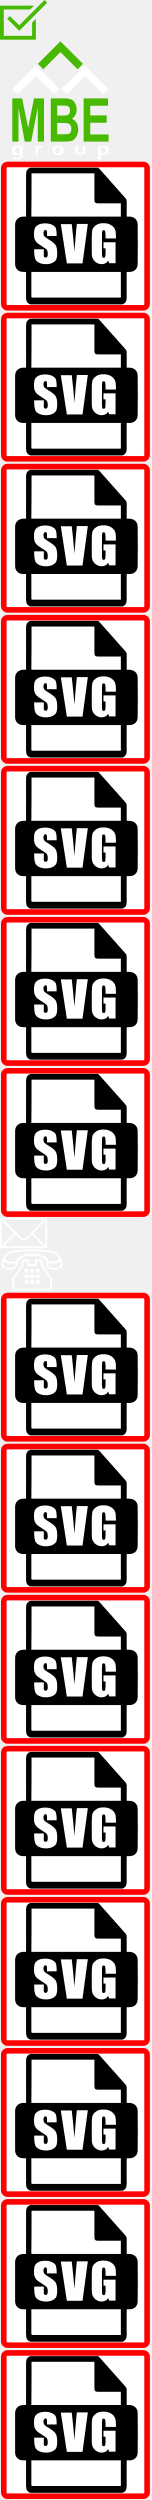
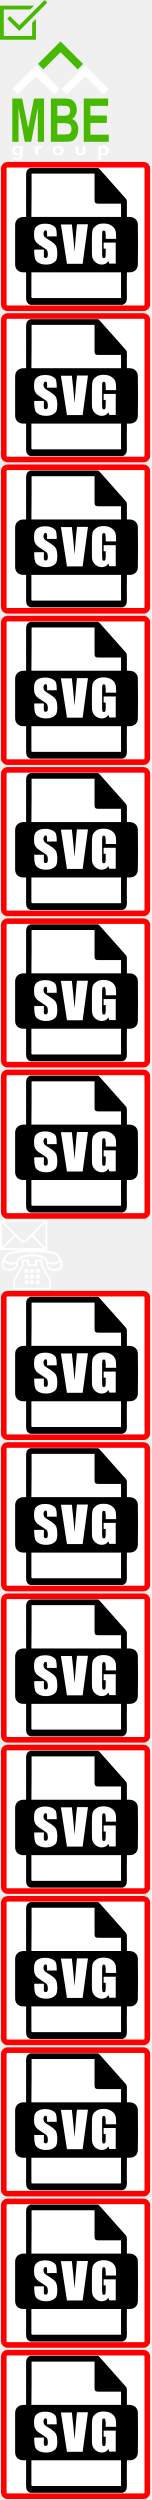
- <svg xmlns="http://www.w3.org/2000/svg" width="80" height="1324" viewBox="0 0 80 1324">
+ <svg xmlns="http://www.w3.org/2000/svg" width="80" height="1322" viewBox="0 0 80 1322">
  <svg id="checkbox" viewBox="-1 -15 25 21" width="25" height="21">
    <style>.ast0{fill:#47b900}</style>
    <path class="ast0" d="M18 6H-1v-18h18l-2 2H1V4h15v-7l2-2z" />
    <path class="ast0" d="M9.2 1.3L2.8-5.1l1.4-1.4 5 4.9L22.6-15l1.4 1.4z" />
  </svg>
  <svg id="logo" viewBox="0 0 64 64" width="64" height="64" y="21">
    <style>.bst0{fill:#47b900}.bst1{fill:#fff}</style>
    <path class="bst0" d="M6.5 54V31.1h5.2l3.2 15.6L18 31.1h5.3V54H20V36l-3.5 18h-3.4L9.8 36v18H6.5zM26.8 31.1h7c1.9 0 3.2.2 4 .6s1.4 1 2 2c.5.9.8 2 .8 3.2 0 1.1-.2 2.1-.7 3-.5.9-1 1.5-1.8 2 1 .4 1.8 1.1 2.4 2 .6 1 .9 2.1.9 3.5 0 1.7-.4 3.1-1.1 4.2-.7 1.1-1.6 1.9-2.6 2.1-.7.2-2.3.3-4.9.3h-5.9V31.1zm3.5 3.8v5.3h2.3c1.4 0 2.2 0 2.6-.1.6-.1 1.1-.4 1.4-.8.3-.4.5-1 .5-1.8 0-.7-.1-1.2-.4-1.6-.3-.4-.6-.7-1-.8-.4-.1-1.5-.2-3.4-.2h-2zm0 9.1v6.1h3.3c1.4 0 2.3-.1 2.8-.2.4-.2.7-.5 1-.9.3-.5.4-1.1.4-1.8s-.1-1.4-.4-1.8c-.3-.5-.7-.8-1.2-1-.5-.2-1.5-.3-3-.3h-2.9zM44.3 54V31.1h12.9V35h-9.4v5.1h8.7V44h-8.7v6.2h9.7V54H44.3z" />
    <g>
      <path class="bst1" d="M28.6 28.9L19 19.3l-9.6 9.6-2.8-2.8L19 13.7l12.4 12.4z" />
      <path class="bst0" d="M41.1 15.7L32 6.6l-9.1 9.1-2.8-2.9L32 .9l11.9 11.9z" />
      <path class="bst1" d="M54.6 28.9L45 19.3l-9.6 9.6-2.8-2.8L45 13.7l12.4 12.4z" />
    </g>
    <g>
      <path class="bst1" d="M10.6 61.1v-.2-.2c-.1.1-.2.1-.3.2-.1.1-.2.1-.4.2-.1 0-.3.1-.5.1h-.5c-.3 0-.6 0-.9-.1-.3-.1-.6-.2-.8-.4-.2-.2-.4-.4-.6-.7-.1-.3-.2-.7-.2-1.1s.1-.8.2-1.1c.2-.5.4-.8.6-1s.5-.4.8-.5c.3-.1.6-.2 1-.2s.7.1 1 .2c.3.1.5.3.7.5l.1-.5H12v4.8c0 .3 0 .5-.1.7-.1.2-.1.4-.2.5-.1.2-.3.3-.5.5-.2.1-.4.2-.7.3-.3.1-.5.2-.8.2-.3 0-.6.1-1 .1H7.6c-.2 0-.3 0-.4-.1-.1 0-.3-.1-.3-.1v-.9c.3.1.5.1.8.2.3 0 .6.1.9.1.6 0 1.1-.1 1.5-.3.4-.2.5-.5.5-.9v-.3zm-1.3-.9h.4c.1 0 .2-.1.4-.1s.2-.1.3-.2.2-.1.2-.2v-2.1c-.2-.1-.3-.3-.6-.4-.2-.1-.5-.1-.7-.2H9c-.1 0-.2 0-.3.1-.1 0-.2.1-.3.2-.1.1-.2.2-.2.3s-.2.3-.2.5-.1.4-.1.6c0 .2 0 .5.1.6.1.2.1.3.3.5.1.1.3.2.4.3.2.1.4.1.6.1zM22.2 57.2h-.1c-.4 0-.8.1-1.2.2-.3.1-.6.3-.8.5V61h-1.4v-4.7h1.2l.1.7c.2-.2.4-.4.7-.6.3-.1.7-.2 1.1-.2h.4v1zM33.7 58.6c0 .4-.1.7-.2 1-.1.3-.3.6-.6.8s-.6.4-.9.5c-.4.1-.8.2-1.2.2-.5 0-.9-.1-1.2-.2-.4-.1-.7-.3-.9-.5-.3-.2-.4-.5-.6-.8-.1-.3-.2-.6-.2-1s.1-.7.2-1 .3-.6.6-.8c.3-.2.6-.4.9-.5.4-.1.8-.2 1.2-.2.5 0 .9.1 1.2.2.4.1.7.3.9.5s.4.5.6.8c.2.3.2.7.2 1zm-1.5 0c0-.3 0-.5-.1-.7-.1-.2-.2-.4-.3-.5-.1-.1-.3-.2-.5-.3s-.4-.1-.6-.1c-.2 0-.4 0-.6.1s-.3.2-.5.3-.2.3-.3.5c-.1.2-.1.4-.1.7s0 .5.1.7c.1.2.2.4.3.5.1.1.3.2.5.3.2.1.4.1.6.1s.4 0 .6-.1c.2-.1.3-.2.5-.3.1-.1.2-.3.3-.5.1-.2.1-.4.1-.7zM42.7 61.1c-.6 0-1.1-.1-1.5-.2-.4-.2-.7-.4-.9-.7-.1-.1-.2-.3-.2-.5-.1-.2-.1-.4-.1-.6v-2.9h1.4V59.4c0 .1.1.2.1.3.1.1.2.3.4.3.2.1.4.1.6.1.3 0 .5 0 .7-.1.2-.1.3-.2.4-.4.1-.2.1-.4.1-.6v-2.8h1.4v2.9c0 .4-.1.7-.2 1-.1.1-.2.3-.4.4-.1.1-.3.2-.5.3-.2.1-.4.2-.7.2 0 .1-.3.1-.6.1zM54.9 61.1c-.3 0-.6 0-.9-.1-.3-.1-.5-.2-.6-.3v2.7H52v-7h1.3l.1.5c.2-.2.4-.3.7-.5.3-.1.6-.2 1-.2.3 0 .6 0 .9.1.3.1.6.2.8.4s.4.4.6.8.2.7.2 1.1c0 .4-.1.8-.2 1.1-.2.3-.4.6-.6.8-.3.2-.5.4-.8.5s-.8.1-1.1.1zm-.2-4c-.3 0-.5.1-.7.1-.2.1-.4.2-.6.4v2.1l.2.2c.1.1.2.1.3.2.1 0 .2.1.3.1h.4c.2 0 .4 0 .6-.1.2-.1.3-.2.4-.3.1-.1.2-.3.3-.5.1-.2.1-.4.1-.6 0-.3 0-.5-.1-.7s-.2-.4-.3-.5c-.1-.1-.3-.2-.4-.3-.1-.1-.3-.1-.5-.1z" />
    </g>
  </svg>
  <svg id="social__add" viewBox="0 0 80 80" width="80" height="80" y="85">
    <style>.cst0{fill:#fff;stroke:red;stroke-width:2.961;stroke-miterlimit:10}</style>
    <path class="cst0" d="M76 78H3.9c-1 0-1.9-.9-1.9-1.9V4c0-1 .9-1.9 1.9-1.9H76c1 0 1.9.9 1.9 1.9v72.1c0 1-.9 1.9-1.9 1.9z" />
    <path d="M72.9 33.9c0-2.5-1.8-4.1-4.3-4.2h-1.5v-.8-7.2c0-.7-.2-1.3-.7-1.8-4.5-5-8.9-10.1-13.4-15.1-.3-.4-.7-.7-1.1-1H16.1c-1.8.6-2.3 1.9-2.3 3.7v22.2h-1.5C9.8 29.8 8 31.4 8 34v20.8c0 2.5 1.7 4.2 4.3 4.2h1.5v13.5c0 1.8.5 3.1 2.3 3.7h48.7c1.8-.6 2.3-1.9 2.3-3.7-.1-4.2 0-8.4 0-12.6V59h1.5c2.6 0 4.3-1.7 4.3-4.2.1-7 .1-13.9 0-20.9zM16.7 6.8H50v14c0 1.4.5 1.9 1.9 1.9H64v7H16.6c.1-7.7.1-15.3.1-22.9zm38.9 30.5c-.1-.3-.3-.4-.7-.4-.3 0-.6.1-.7.4-.1.3-.2.9-.2 2v10c0 .9.1 1.5.2 1.8.1.3.4.4.7.4.4 0 .7-.2.8-.5.1-.3.2-1 .2-2v-2.5h-1.1v-3.2h6.4v11.1h-3.4l-.5-1.4c-.4.6-.8 1.1-1.4 1.4-.6.3-1.2.5-2 .5-.9 0-1.8-.2-2.6-.7-.8-.4-1.4-1-1.8-1.6s-.7-1.3-.8-2.1c-.1-.7-.1-1.8-.1-3.2v-6.2c0-2 .1-3.4.3-4.3.2-.9.8-1.7 1.9-2.5 1-.8 2.4-1.1 4-1.1s2.9.3 4 1 1.7 1.4 2.1 2.3.5 2.2.5 3.9v.9h-5.5v-1.9c-.1-1.1-.1-1.8-.3-2.1zm-9.1-3.6l-2.8 20.8h-8.3l-3.2-20.8H38c.7 5.7 1.1 10.6 1.4 14.5.3-4 .6-7.6.9-10.7l.4-3.9h5.8zM23.4 51.1c.1.2.4.3.8.3s.6-.1.8-.4c.2-.3.3-.7.3-1.3 0-1.2-.2-2-.5-2.4-.3-.4-1.2-1-2.6-1.9-1.4-.9-2.3-1.5-2.7-1.9-.4-.4-.8-1-1.1-1.7-.3-.7-.4-1.6-.4-2.7 0-1.6.2-2.8.6-3.5s1.1-1.3 2-1.7c.9-.4 2-.6 3.3-.6 1.4 0 2.6.2 3.6.7 1 .5 1.7 1 2 1.7s.5 1.9.5 3.5v.8h-5.1v-1.5c0-.7-.1-1.2-.2-1.4-.1-.2-.3-.3-.6-.3s-.6.1-.7.4-.4.6-.4 1.1c0 .7.1 1.2.3 1.6.2.3.7.8 1.5 1.3 2.4 1.4 4 2.6 4.6 3.5s.9 2.4.9 4.4c0 1.5-.2 2.6-.5 3.3-.3.7-1 1.3-2 1.8s-2.2.7-3.5.7c-1.5 0-2.7-.3-3.7-.8s-1.7-1.2-2-2.1c-.3-.9-.5-2.1-.5-3.6V47h5.1v2.5c-.1.9 0 1.4.2 1.6zm40 21.5h-46c-.4 0-.8 0-.8-.6V59.4 59H64V71.9c.2.6 0 .7-.6.7z" />
  </svg>
  <svg id="social__facebook" viewBox="0 0 80 80" width="80" height="80" y="165">
    <style>.dst0{fill:#fff;stroke:red;stroke-width:2.961;stroke-miterlimit:10}</style>
    <path class="dst0" d="M76 78H3.9c-1 0-1.9-.9-1.9-1.9V4c0-1 .9-1.9 1.9-1.9H76c1 0 1.9.9 1.9 1.9v72.1c0 1-.9 1.9-1.9 1.9z" />
    <path d="M72.9 33.9c0-2.5-1.8-4.1-4.3-4.2h-1.5v-.8-7.2c0-.7-.2-1.3-.7-1.8-4.5-5-8.9-10.1-13.4-15.1-.3-.4-.7-.7-1.1-1H16.1c-1.8.6-2.3 1.9-2.3 3.7v22.2h-1.5C9.8 29.8 8 31.4 8 34v20.8c0 2.5 1.7 4.2 4.3 4.2h1.5v13.5c0 1.8.5 3.1 2.3 3.7h48.7c1.8-.6 2.3-1.9 2.3-3.7-.1-4.2 0-8.4 0-12.6V59h1.5c2.6 0 4.3-1.7 4.3-4.2.1-7 .1-13.9 0-20.9zM16.7 6.8H50v14c0 1.4.5 1.9 1.9 1.9H64v7H16.6c.1-7.7.1-15.3.1-22.9zm38.9 30.5c-.1-.3-.3-.4-.7-.4-.3 0-.6.1-.7.4-.1.3-.2.9-.2 2v10c0 .9.1 1.5.2 1.8.1.3.4.4.7.4.4 0 .7-.2.8-.5.1-.3.2-1 .2-2v-2.5h-1.1v-3.2h6.4v11.1h-3.4l-.5-1.4c-.4.6-.8 1.1-1.4 1.4-.6.3-1.2.5-2 .5-.9 0-1.8-.2-2.6-.7-.8-.4-1.4-1-1.8-1.6s-.7-1.3-.8-2.1c-.1-.7-.1-1.8-.1-3.2v-6.2c0-2 .1-3.4.3-4.3.2-.9.8-1.7 1.9-2.5 1-.8 2.4-1.1 4-1.1s2.9.3 4 1 1.7 1.4 2.1 2.3.5 2.2.5 3.9v.9h-5.5v-1.9c-.1-1.1-.1-1.8-.3-2.1zm-9.1-3.6l-2.8 20.8h-8.3l-3.2-20.8H38c.7 5.7 1.1 10.6 1.4 14.5.3-4 .6-7.6.9-10.7l.4-3.9h5.8zM23.4 51.1c.1.2.4.3.8.3s.6-.1.8-.4c.2-.3.3-.7.3-1.3 0-1.2-.2-2-.5-2.4-.3-.4-1.2-1-2.6-1.9-1.4-.9-2.3-1.5-2.7-1.9-.4-.4-.8-1-1.1-1.7-.3-.7-.4-1.6-.4-2.7 0-1.6.2-2.8.6-3.5s1.1-1.3 2-1.7c.9-.4 2-.6 3.3-.6 1.4 0 2.6.2 3.6.7 1 .5 1.7 1 2 1.7s.5 1.9.5 3.5v.8h-5.1v-1.5c0-.7-.1-1.2-.2-1.4-.1-.2-.3-.3-.6-.3s-.6.1-.7.4-.4.6-.4 1.1c0 .7.1 1.2.3 1.6.2.3.7.8 1.5 1.3 2.4 1.4 4 2.6 4.6 3.5s.9 2.4.9 4.4c0 1.5-.2 2.6-.5 3.3-.3.7-1 1.3-2 1.8s-2.2.7-3.5.7c-1.5 0-2.7-.3-3.7-.8s-1.7-1.2-2-2.1c-.3-.9-.5-2.1-.5-3.6V47h5.1v2.5c-.1.9 0 1.4.2 1.6zm40 21.5h-46c-.4 0-.8 0-.8-.6V59.4 59H64V71.9c.2.6 0 .7-.6.7z" />
  </svg>
  <svg id="social__mail-ru" viewBox="0 0 80 80" width="80" height="80" y="245">
    <style>.est0{fill:#fff;stroke:red;stroke-width:2.961;stroke-miterlimit:10}</style>
    <path class="est0" d="M76 78H3.9c-1 0-1.9-.9-1.9-1.9V4c0-1 .9-1.9 1.9-1.9H76c1 0 1.9.9 1.9 1.9v72.1c0 1-.9 1.9-1.9 1.9z" />
    <path d="M72.9 33.9c0-2.5-1.8-4.1-4.3-4.2h-1.5v-.8-7.2c0-.7-.2-1.3-.7-1.8-4.5-5-8.9-10.1-13.4-15.1-.3-.4-.7-.7-1.1-1H16.1c-1.8.6-2.3 1.9-2.3 3.7v22.2h-1.5C9.8 29.8 8 31.4 8 34v20.8c0 2.5 1.7 4.2 4.3 4.2h1.5v13.5c0 1.8.5 3.1 2.3 3.7h48.7c1.8-.6 2.3-1.9 2.3-3.7-.1-4.2 0-8.4 0-12.6V59h1.5c2.6 0 4.3-1.7 4.3-4.2.1-7 .1-13.9 0-20.9zM16.7 6.8H50v14c0 1.4.5 1.9 1.9 1.9H64v7H16.6c.1-7.7.1-15.3.1-22.9zm38.9 30.5c-.1-.3-.3-.4-.7-.4-.3 0-.6.1-.7.4-.1.3-.2.9-.2 2v10c0 .9.1 1.5.2 1.8.1.3.4.4.7.4.4 0 .7-.2.8-.5.1-.3.2-1 .2-2v-2.5h-1.1v-3.2h6.4v11.1h-3.4l-.5-1.4c-.4.6-.8 1.1-1.4 1.4-.6.3-1.2.5-2 .5-.9 0-1.8-.2-2.6-.7-.8-.4-1.4-1-1.8-1.6s-.7-1.3-.8-2.1c-.1-.7-.1-1.8-.1-3.2v-6.2c0-2 .1-3.4.3-4.3.2-.9.8-1.7 1.9-2.5 1-.8 2.4-1.1 4-1.1s2.9.3 4 1 1.7 1.4 2.1 2.3.5 2.2.5 3.9v.9h-5.5v-1.9c-.1-1.1-.1-1.8-.3-2.1zm-9.1-3.6l-2.8 20.8h-8.3l-3.2-20.8H38c.7 5.7 1.1 10.6 1.4 14.5.3-4 .6-7.6.9-10.7l.4-3.9h5.8zM23.4 51.1c.1.2.4.3.8.3s.6-.1.8-.4c.2-.3.3-.7.3-1.3 0-1.2-.2-2-.5-2.4-.3-.4-1.2-1-2.6-1.9-1.4-.9-2.3-1.5-2.7-1.9-.4-.4-.8-1-1.1-1.7-.3-.7-.4-1.6-.4-2.7 0-1.6.2-2.8.6-3.5s1.1-1.3 2-1.7c.9-.4 2-.6 3.3-.6 1.4 0 2.6.2 3.6.7 1 .5 1.7 1 2 1.7s.5 1.9.5 3.5v.8h-5.1v-1.5c0-.7-.1-1.2-.2-1.4-.1-.2-.3-.3-.6-.3s-.6.1-.7.4-.4.6-.4 1.1c0 .7.1 1.2.3 1.6.2.3.7.8 1.5 1.3 2.4 1.4 4 2.6 4.6 3.5s.9 2.4.9 4.4c0 1.5-.2 2.6-.5 3.3-.3.7-1 1.3-2 1.8s-2.2.7-3.5.7c-1.5 0-2.7-.3-3.7-.8s-1.7-1.2-2-2.1c-.3-.9-.5-2.1-.5-3.6V47h5.1v2.5c-.1.9 0 1.4.2 1.6zm40 21.5h-46c-.4 0-.8 0-.8-.6V59.4 59H64V71.9c.2.6 0 .7-.6.7z" />
  </svg>
  <svg id="social__ok" viewBox="0 0 80 80" width="80" height="80" y="325">
    <style>.fst0{fill:#fff;stroke:red;stroke-width:2.961;stroke-miterlimit:10}</style>
    <path class="fst0" d="M76 78H3.9c-1 0-1.9-.9-1.9-1.9V4c0-1 .9-1.9 1.9-1.9H76c1 0 1.9.9 1.9 1.9v72.1c0 1-.9 1.9-1.9 1.9z" />
    <path d="M72.9 33.9c0-2.5-1.8-4.1-4.3-4.2h-1.5v-.8-7.2c0-.7-.2-1.3-.7-1.8-4.5-5-8.9-10.1-13.4-15.1-.3-.4-.7-.7-1.1-1H16.1c-1.8.6-2.3 1.9-2.3 3.7v22.2h-1.5C9.8 29.8 8 31.4 8 34v20.8c0 2.5 1.7 4.2 4.3 4.2h1.5v13.5c0 1.8.5 3.1 2.3 3.7h48.7c1.8-.6 2.3-1.9 2.3-3.7-.1-4.2 0-8.4 0-12.6V59h1.5c2.6 0 4.3-1.7 4.3-4.2.1-7 .1-13.9 0-20.9zM16.7 6.8H50v14c0 1.4.5 1.9 1.9 1.9H64v7H16.6c.1-7.7.1-15.3.1-22.9zm38.9 30.5c-.1-.3-.3-.4-.7-.4-.3 0-.6.1-.7.4-.1.3-.2.9-.2 2v10c0 .9.1 1.5.2 1.8.1.3.4.4.7.4.4 0 .7-.2.8-.5.1-.3.2-1 .2-2v-2.5h-1.1v-3.2h6.4v11.1h-3.4l-.5-1.4c-.4.6-.8 1.1-1.4 1.4-.6.3-1.2.5-2 .5-.9 0-1.8-.2-2.6-.7-.8-.4-1.4-1-1.8-1.6s-.7-1.3-.8-2.1c-.1-.7-.1-1.8-.1-3.2v-6.2c0-2 .1-3.4.3-4.3.2-.9.8-1.7 1.9-2.5 1-.8 2.4-1.1 4-1.1s2.9.3 4 1 1.7 1.4 2.1 2.3.5 2.2.5 3.9v.9h-5.5v-1.9c-.1-1.1-.1-1.8-.3-2.1zm-9.1-3.6l-2.8 20.8h-8.3l-3.2-20.8H38c.7 5.7 1.1 10.6 1.4 14.5.3-4 .6-7.6.9-10.7l.4-3.9h5.8zM23.4 51.1c.1.2.4.3.8.3s.6-.1.8-.4c.2-.3.3-.7.3-1.3 0-1.2-.2-2-.5-2.4-.3-.4-1.2-1-2.6-1.9-1.4-.9-2.3-1.5-2.7-1.9-.4-.4-.8-1-1.1-1.7-.3-.7-.4-1.6-.4-2.7 0-1.6.2-2.8.6-3.5s1.1-1.3 2-1.7c.9-.4 2-.6 3.3-.6 1.4 0 2.6.2 3.6.7 1 .5 1.7 1 2 1.7s.5 1.9.5 3.5v.8h-5.1v-1.5c0-.7-.1-1.2-.2-1.4-.1-.2-.3-.3-.6-.3s-.6.1-.7.4-.4.6-.4 1.1c0 .7.1 1.2.3 1.6.2.3.7.8 1.5 1.3 2.4 1.4 4 2.6 4.6 3.5s.9 2.4.9 4.4c0 1.5-.2 2.6-.5 3.3-.3.7-1 1.3-2 1.8s-2.2.7-3.5.7c-1.5 0-2.7-.3-3.7-.8s-1.7-1.2-2-2.1c-.3-.9-.5-2.1-.5-3.6V47h5.1v2.5c-.1.9 0 1.4.2 1.6zm40 21.5h-46c-.4 0-.8 0-.8-.6V59.4 59H64V71.9c.2.6 0 .7-.6.7z" />
  </svg>
  <svg id="social__print" viewBox="0 0 80 80" width="80" height="80" y="405">
    <style>.gst0{fill:#fff;stroke:red;stroke-width:2.961;stroke-miterlimit:10}</style>
    <path class="gst0" d="M76 78H3.9c-1 0-1.9-.9-1.9-1.9V4c0-1 .9-1.9 1.9-1.9H76c1 0 1.9.9 1.9 1.9v72.1c0 1-.9 1.9-1.9 1.9z" />
    <path d="M72.9 33.9c0-2.5-1.8-4.1-4.3-4.2h-1.5v-.8-7.2c0-.7-.2-1.3-.7-1.8-4.5-5-8.9-10.1-13.4-15.1-.3-.4-.7-.7-1.1-1H16.1c-1.8.6-2.3 1.9-2.3 3.7v22.2h-1.5C9.8 29.8 8 31.4 8 34v20.8c0 2.5 1.7 4.2 4.3 4.2h1.5v13.5c0 1.8.5 3.1 2.3 3.7h48.7c1.8-.6 2.3-1.9 2.3-3.7-.1-4.2 0-8.4 0-12.6V59h1.5c2.6 0 4.3-1.7 4.3-4.2.1-7 .1-13.9 0-20.9zM16.7 6.8H50v14c0 1.4.5 1.9 1.9 1.9H64v7H16.6c.1-7.7.1-15.3.1-22.9zm38.9 30.5c-.1-.3-.3-.4-.7-.4-.3 0-.6.1-.7.4-.1.3-.2.9-.2 2v10c0 .9.1 1.5.2 1.8.1.3.4.4.7.4.4 0 .7-.2.8-.5.1-.3.2-1 .2-2v-2.5h-1.1v-3.2h6.4v11.1h-3.4l-.5-1.4c-.4.6-.8 1.1-1.4 1.4-.6.3-1.2.5-2 .5-.9 0-1.8-.2-2.6-.7-.8-.4-1.4-1-1.8-1.6s-.7-1.3-.8-2.1c-.1-.7-.1-1.8-.1-3.2v-6.2c0-2 .1-3.4.3-4.3.2-.9.8-1.7 1.9-2.5 1-.8 2.4-1.1 4-1.1s2.9.3 4 1 1.7 1.4 2.1 2.3.5 2.2.5 3.9v.9h-5.5v-1.9c-.1-1.1-.1-1.8-.3-2.1zm-9.1-3.6l-2.8 20.8h-8.3l-3.2-20.8H38c.7 5.7 1.1 10.6 1.4 14.5.3-4 .6-7.6.9-10.7l.4-3.9h5.8zM23.4 51.1c.1.2.4.3.8.3s.6-.1.8-.4c.2-.3.3-.7.3-1.3 0-1.2-.2-2-.5-2.4-.3-.4-1.2-1-2.6-1.9-1.4-.9-2.3-1.5-2.7-1.9-.4-.4-.8-1-1.1-1.7-.3-.7-.4-1.6-.4-2.7 0-1.6.2-2.8.6-3.5s1.1-1.3 2-1.7c.9-.4 2-.6 3.3-.6 1.4 0 2.6.2 3.6.7 1 .5 1.7 1 2 1.7s.5 1.9.5 3.5v.8h-5.1v-1.5c0-.7-.1-1.2-.2-1.4-.1-.2-.3-.3-.6-.3s-.6.1-.7.4-.4.6-.4 1.1c0 .7.1 1.2.3 1.6.2.3.7.8 1.5 1.3 2.4 1.4 4 2.6 4.6 3.5s.9 2.4.9 4.4c0 1.5-.2 2.6-.5 3.3-.3.7-1 1.3-2 1.8s-2.2.7-3.5.7c-1.5 0-2.7-.3-3.7-.8s-1.7-1.2-2-2.1c-.3-.9-.5-2.1-.5-3.6V47h5.1v2.5c-.1.9 0 1.4.2 1.6zm40 21.5h-46c-.4 0-.8 0-.8-.6V59.4 59H64V71.9c.2.6 0 .7-.6.7z" />
  </svg>
  <svg id="social__twitter" viewBox="0 0 80 80" width="80" height="80" y="485">
    <style>.hst0{fill:#fff;stroke:red;stroke-width:2.961;stroke-miterlimit:10}</style>
    <path class="hst0" d="M76 78H3.9c-1 0-1.9-.9-1.9-1.9V4c0-1 .9-1.9 1.9-1.9H76c1 0 1.9.9 1.9 1.9v72.1c0 1-.9 1.9-1.9 1.9z" />
    <path d="M72.9 33.9c0-2.5-1.8-4.1-4.3-4.2h-1.5v-.8-7.2c0-.7-.2-1.3-.7-1.8-4.5-5-8.9-10.1-13.4-15.1-.3-.4-.7-.7-1.1-1H16.1c-1.8.6-2.3 1.9-2.3 3.7v22.2h-1.5C9.8 29.8 8 31.4 8 34v20.8c0 2.5 1.7 4.2 4.3 4.2h1.5v13.5c0 1.8.5 3.1 2.3 3.7h48.7c1.8-.6 2.3-1.9 2.3-3.7-.1-4.2 0-8.4 0-12.6V59h1.5c2.6 0 4.3-1.7 4.3-4.2.1-7 .1-13.9 0-20.9zM16.7 6.8H50v14c0 1.4.5 1.9 1.9 1.9H64v7H16.6c.1-7.7.1-15.3.1-22.9zm38.9 30.5c-.1-.3-.3-.4-.7-.4-.3 0-.6.1-.7.4-.1.3-.2.9-.2 2v10c0 .9.1 1.5.2 1.8.1.3.4.4.7.4.4 0 .7-.2.8-.5.1-.3.2-1 .2-2v-2.5h-1.1v-3.2h6.4v11.1h-3.4l-.5-1.4c-.4.6-.8 1.1-1.4 1.4-.6.3-1.2.5-2 .5-.9 0-1.8-.2-2.6-.7-.8-.4-1.4-1-1.8-1.6s-.7-1.3-.8-2.1c-.1-.7-.1-1.8-.1-3.2v-6.2c0-2 .1-3.4.3-4.3.2-.9.8-1.7 1.9-2.5 1-.8 2.4-1.1 4-1.1s2.9.3 4 1 1.7 1.4 2.1 2.3.5 2.2.5 3.9v.9h-5.5v-1.9c-.1-1.1-.1-1.8-.3-2.1zm-9.1-3.6l-2.8 20.8h-8.3l-3.2-20.8H38c.7 5.7 1.1 10.6 1.4 14.5.3-4 .6-7.6.9-10.7l.4-3.9h5.8zM23.4 51.1c.1.2.4.3.8.3s.6-.1.8-.4c.2-.3.3-.7.3-1.3 0-1.2-.2-2-.5-2.4-.3-.4-1.2-1-2.6-1.9-1.4-.9-2.3-1.5-2.7-1.9-.4-.4-.8-1-1.1-1.7-.3-.7-.4-1.6-.4-2.7 0-1.6.2-2.8.6-3.5s1.1-1.3 2-1.7c.9-.4 2-.6 3.3-.6 1.4 0 2.6.2 3.6.7 1 .5 1.7 1 2 1.7s.5 1.9.5 3.5v.8h-5.1v-1.5c0-.7-.1-1.2-.2-1.4-.1-.2-.3-.3-.6-.3s-.6.1-.7.4-.4.6-.4 1.1c0 .7.1 1.2.3 1.6.2.3.7.8 1.5 1.3 2.4 1.4 4 2.6 4.6 3.5s.9 2.4.9 4.4c0 1.5-.2 2.6-.5 3.3-.3.7-1 1.3-2 1.8s-2.2.7-3.5.7c-1.5 0-2.7-.3-3.7-.8s-1.7-1.2-2-2.1c-.3-.9-.5-2.1-.5-3.6V47h5.1v2.5c-.1.9 0 1.4.2 1.6zm40 21.5h-46c-.4 0-.8 0-.8-.6V59.4 59H64V71.9c.2.6 0 .7-.6.7z" />
  </svg>
  <svg id="social__vk" viewBox="0 0 80 80" width="80" height="80" y="565">
    <style>.ist0{fill:#fff;stroke:red;stroke-width:2.961;stroke-miterlimit:10}</style>
    <path class="ist0" d="M76 78H3.9c-1 0-1.9-.9-1.9-1.9V4c0-1 .9-1.9 1.9-1.9H76c1 0 1.9.9 1.9 1.9v72.1c0 1-.9 1.9-1.9 1.9z" />
    <path d="M72.9 33.9c0-2.5-1.8-4.1-4.3-4.2h-1.5v-.8-7.2c0-.7-.2-1.3-.7-1.8-4.5-5-8.9-10.1-13.4-15.1-.3-.4-.7-.7-1.1-1H16.1c-1.8.6-2.3 1.9-2.3 3.7v22.2h-1.5C9.8 29.8 8 31.4 8 34v20.8c0 2.5 1.7 4.2 4.3 4.2h1.5v13.5c0 1.8.5 3.1 2.3 3.7h48.7c1.8-.6 2.3-1.9 2.3-3.7-.1-4.2 0-8.4 0-12.6V59h1.5c2.6 0 4.3-1.7 4.3-4.2.1-7 .1-13.9 0-20.9zM16.7 6.8H50v14c0 1.4.5 1.9 1.9 1.9H64v7H16.6c.1-7.7.1-15.3.1-22.9zm38.9 30.5c-.1-.3-.3-.4-.7-.4-.3 0-.6.1-.7.4-.1.3-.2.9-.2 2v10c0 .9.1 1.5.2 1.8.1.3.4.4.7.4.4 0 .7-.2.8-.5.1-.3.2-1 .2-2v-2.5h-1.1v-3.2h6.4v11.1h-3.4l-.5-1.4c-.4.6-.8 1.1-1.4 1.4-.6.3-1.2.5-2 .5-.9 0-1.8-.2-2.6-.7-.8-.4-1.4-1-1.8-1.6s-.7-1.3-.8-2.1c-.1-.7-.1-1.8-.1-3.2v-6.2c0-2 .1-3.4.3-4.3.2-.9.8-1.7 1.9-2.5 1-.8 2.4-1.1 4-1.1s2.9.3 4 1 1.7 1.4 2.1 2.3.5 2.2.5 3.9v.9h-5.5v-1.9c-.1-1.1-.1-1.8-.3-2.1zm-9.1-3.6l-2.8 20.8h-8.3l-3.2-20.8H38c.7 5.7 1.1 10.6 1.4 14.5.3-4 .6-7.6.9-10.7l.4-3.9h5.8zM23.4 51.1c.1.2.4.3.8.3s.6-.1.8-.4c.2-.3.3-.7.3-1.3 0-1.2-.2-2-.5-2.4-.3-.4-1.2-1-2.6-1.9-1.4-.9-2.3-1.5-2.7-1.9-.4-.4-.8-1-1.1-1.7-.3-.7-.4-1.6-.4-2.7 0-1.6.2-2.8.6-3.5s1.1-1.3 2-1.7c.9-.4 2-.6 3.3-.6 1.4 0 2.6.2 3.6.7 1 .5 1.7 1 2 1.7s.5 1.9.5 3.5v.8h-5.1v-1.5c0-.7-.1-1.2-.2-1.4-.1-.2-.3-.3-.6-.3s-.6.1-.7.4-.4.6-.4 1.1c0 .7.1 1.2.3 1.6.2.3.7.8 1.5 1.3 2.4 1.4 4 2.6 4.6 3.5s.9 2.4.9 4.4c0 1.5-.2 2.6-.5 3.3-.3.7-1 1.3-2 1.8s-2.2.7-3.5.7c-1.5 0-2.7-.3-3.7-.8s-1.7-1.2-2-2.1c-.3-.9-.5-2.1-.5-3.6V47h5.1v2.5c-.1.9 0 1.4.2 1.6zm40 21.5h-46c-.4 0-.8 0-.8-.6V59.4 59H64V71.9c.2.6 0 .7-.6.7z" />
  </svg>
  <svg id="upline__e-mail" viewBox="0 0 25 16" width="25" height="16" y="645">
    <style>.jst0{fill:#fff}</style>
    <path class="jst0" d="M25 0H0v16h25V0zM13.6 10.6c-.6.6-1.6.6-2.1 0L1.9 1h21.2l-9.5 9.6zM1 1.5L7.5 8 1 14.6V1.5zM2 15l6.2-6.2 2.5 2.5c.5.5 1.1.7 1.8.7s1.3-.3 1.8-.7l2.5-2.5L23 15H2zm22-.4l-6.5-6.5L24 1.5v13.1z" />
  </svg>
-   <svg id="upline__phone" viewBox="0 0 34 23" width="34" height="23" y="661">
+   <svg id="upline__phone" viewBox="5 2 34 21" width="34" height="21" y="661">
    <style>.kst0{fill:#fff}</style>
-     <path class="kst0" d="M27.5 22.5h-21v-5.4c0-.8.3-1.6.9-2.3l4.1-5.9V6h4v2.5h3V6h4v2.8l4.1 6c.5.6.9 1.4.9 2.3v5.4zm-20-1h19v-4.4c0-.6-.2-1.2-.6-1.6l-4.4-6.3V7h-2v2.5h-5V7h-2v2.1l-4.3 6.2c-.5.5-.7 1.1-.7 1.7v4.5z" />
-     <path class="kst0" d="M30.4 2.6C27.7 0 6.3 0 3.6 2.6c-1.9 2-3.4 5-2.6 7 .4.9 1.3 1.9 4 1.9 2.9 0 4.5-1.4 4.5-4 0-2.3 3.8-3.6 7.5-3.6 2 0 3.9.3 5.3 1 1 .5 2.2 1.3 2.2 2.6 0 3.4 1.3 4 4.5 4 2.6 0 3.5-1.1 3.9-1.9.9-2.1-.6-5-2.5-7zM5 10.5c-1.6 0-2.7-.4-3-1.3-.3-.6-.2-1.5.1-2.3 1.2.9 2.4 1.4 3.8 1.4.8 0 1.7-.2 2.6-.5-.1 1.8-1.2 2.7-3.5 2.7zM22.7 4c-1.5-.7-3.5-1.1-5.7-1.1-3.7 0-7.6 1.2-8.4 3.7-2.4 1.1-4.2.9-6.1-.7C3 5 3.6 4.1 4.4 3.4c2.2-2.2 23-2.2 25.3 0 .7.7 1.3 1.6 1.8 2.5-2.3 1.9-4.4 1.4-6.1.7-.4-1.1-1.2-2-2.7-2.6zM32 9.2c-.4.9-1.4 1.3-3 1.3-2.9 0-3.5-.4-3.5-2.7.8.3 1.7.5 2.6.5 1.2 0 2.5-.4 3.8-1.4.3.8.3 1.7.1 2.3z" />
-     <path class="kst0" d="M16 11h2v2h-2zM13 11h2v2h-2zM19 11h2v2h-2zM16 14h2v2h-2zM13 14h2v2h-2zM19 14h2v2h-2zM16 17h2v2h-2zM13 17h2v2h-2zM19 17h2v2h-2z" />
+     <path class="kst0" d="M32 18v5H12v-5l4.5-8.1V7h4v2.5h3V7h4v2.8L32 18zm-5.5-7.8V8h-2v2.5h-5V8h-2v2.1L13 18v4h18v-4l-4.5-7.8z" />
+     <path class="kst0" d="M35.4 3.9c-2.7-2.6-24.1-2.6-26.8 0C6.7 5.9 5.2 9 6 11c.4.9 1.3 2 4 2 2.9 0 4.5-1.5 4.5-4.1 0-2.3 3.8-3.6 7.5-3.6 2 0 3.9.3 5.3 1 1 .5 2.2 1.3 2.2 2.6 0 3.4 1.3 4.1 4.5 4.1 2.6 0 3.6-1.2 4-2 .9-2.1-.7-5.1-2.6-7.1zM10 12c-1.6 0-2.7-.5-3-1.4-.3-.6-.2-1.5.1-2.3 1.2.9 2.4 1.4 3.8 1.4.8 0 1.7-.2 2.6-.5C13.4 11 12.3 12 10 12zm17.7-6.7c-1.5-.7-3.5-1.1-5.7-1.1-3.7 0-7.6 1.2-8.4 3.7-2.4 1.1-4.2.9-6.1-.7.5-.9 1.1-1.8 1.9-2.4 2.2-2.2 23-2.2 25.3 0 .7.7 1.3 1.6 1.8 2.5-2.3 1.9-4.4 1.4-6.1.7-.4-1.2-1.2-2.1-2.7-2.7zm9.3 5.3c-.4.9-1.4 1.4-3 1.4-2.9 0-3.5-.5-3.5-2.8.8.3 1.7.5 2.6.5 1.2 0 2.5-.4 3.8-1.4.3.8.3 1.7.1 2.3z" />
+     <path class="kst0" d="M21 12h2v2h-2zM18 12h2v2h-2zM24 12h2v2h-2zM21 15h2v2h-2zM18 15h2v2h-2zM24 15h2v2h-2zM21 18h2v2h-2zM18 18h2v2h-2zM24 18h2v2h-2z" />
  </svg>
-   <svg id="uslugi__calculator" viewBox="0 0 80 80" width="80" height="80" y="684">
+   <svg id="uslugi__calculator" viewBox="0 0 80 80" width="80" height="80" y="682">
    <style>.lst0{fill:#fff;stroke:red;stroke-width:2.961;stroke-miterlimit:10}</style>
    <path class="lst0" d="M76 78H3.9c-1 0-1.9-.9-1.9-1.9V4c0-1 .9-1.9 1.9-1.9H76c1 0 1.9.9 1.9 1.9v72.1c0 1-.9 1.9-1.9 1.9z" />
    <path d="M72.9 33.9c0-2.5-1.8-4.1-4.3-4.2h-1.5v-.8-7.2c0-.7-.2-1.3-.7-1.8-4.5-5-8.9-10.1-13.4-15.1-.3-.4-.7-.7-1.1-1H16.1c-1.8.6-2.3 1.9-2.3 3.7v22.2h-1.5C9.8 29.8 8 31.4 8 34v20.8c0 2.5 1.7 4.2 4.3 4.2h1.5v13.5c0 1.8.5 3.1 2.3 3.7h48.7c1.8-.6 2.3-1.9 2.3-3.7-.1-4.2 0-8.4 0-12.6V59h1.5c2.6 0 4.3-1.7 4.3-4.2.1-7 .1-13.9 0-20.9zM16.7 6.8H50v14c0 1.4.5 1.9 1.9 1.9H64v7H16.6c.1-7.7.1-15.3.1-22.9zm38.9 30.5c-.1-.3-.3-.4-.7-.4-.3 0-.6.1-.7.4-.1.3-.2.9-.2 2v10c0 .9.1 1.5.2 1.8.1.3.4.4.7.4.4 0 .7-.2.8-.5.1-.3.2-1 .2-2v-2.5h-1.1v-3.2h6.4v11.1h-3.4l-.5-1.4c-.4.6-.8 1.1-1.4 1.4-.6.3-1.2.5-2 .5-.9 0-1.8-.2-2.6-.7-.8-.4-1.4-1-1.8-1.6s-.7-1.3-.8-2.1c-.1-.7-.1-1.8-.1-3.2v-6.2c0-2 .1-3.4.3-4.3.2-.9.8-1.7 1.9-2.5 1-.8 2.4-1.1 4-1.1s2.9.3 4 1 1.7 1.4 2.1 2.3.5 2.2.5 3.9v.9h-5.5v-1.9c-.1-1.1-.1-1.8-.3-2.1zm-9.1-3.6l-2.8 20.8h-8.3l-3.2-20.8H38c.7 5.7 1.1 10.6 1.4 14.5.3-4 .6-7.6.9-10.7l.4-3.9h5.8zM23.4 51.1c.1.2.4.3.8.3s.6-.1.8-.4c.2-.3.3-.7.3-1.3 0-1.2-.2-2-.5-2.4-.3-.4-1.2-1-2.6-1.9-1.4-.9-2.3-1.5-2.7-1.9-.4-.4-.8-1-1.1-1.7-.3-.7-.4-1.6-.4-2.7 0-1.6.2-2.8.6-3.5s1.1-1.3 2-1.7c.9-.4 2-.6 3.3-.6 1.4 0 2.6.2 3.6.7 1 .5 1.7 1 2 1.7s.5 1.9.5 3.5v.8h-5.1v-1.5c0-.7-.1-1.2-.2-1.4-.1-.2-.3-.3-.6-.3s-.6.1-.7.4-.4.6-.4 1.1c0 .7.1 1.2.3 1.6.2.3.7.8 1.5 1.3 2.4 1.4 4 2.6 4.6 3.5s.9 2.4.9 4.4c0 1.5-.2 2.6-.5 3.3-.3.7-1 1.3-2 1.8s-2.2.7-3.5.7c-1.5 0-2.7-.3-3.7-.8s-1.7-1.2-2-2.1c-.3-.9-.5-2.1-.5-3.6V47h5.1v2.5c-.1.9 0 1.4.2 1.6zm40 21.5h-46c-.4 0-.8 0-.8-.6V59.4 59H64V71.9c.2.6 0 .7-.6.7z" />
  </svg>
-   <svg id="uslugi__manager" viewBox="0 0 80 80" width="80" height="80" y="764">
+   <svg id="uslugi__manager" viewBox="0 0 80 80" width="80" height="80" y="762">
    <style>.mst0{fill:#fff;stroke:red;stroke-width:2.961;stroke-miterlimit:10}</style>
    <path class="mst0" d="M76 78H3.9c-1 0-1.9-.9-1.9-1.9V4c0-1 .9-1.9 1.9-1.9H76c1 0 1.9.9 1.9 1.9v72.1c0 1-.9 1.9-1.9 1.9z" />
    <path d="M72.9 33.9c0-2.5-1.8-4.1-4.3-4.2h-1.5v-.8-7.2c0-.7-.2-1.3-.7-1.8-4.5-5-8.9-10.1-13.4-15.1-.3-.4-.7-.7-1.1-1H16.1c-1.8.6-2.3 1.9-2.3 3.7v22.2h-1.5C9.8 29.8 8 31.4 8 34v20.8c0 2.5 1.7 4.2 4.3 4.2h1.5v13.5c0 1.8.5 3.1 2.3 3.7h48.7c1.8-.6 2.3-1.9 2.3-3.7-.1-4.2 0-8.4 0-12.6V59h1.5c2.6 0 4.3-1.7 4.3-4.2.1-7 .1-13.9 0-20.9zM16.7 6.8H50v14c0 1.4.5 1.9 1.9 1.9H64v7H16.6c.1-7.7.1-15.3.1-22.9zm38.9 30.5c-.1-.3-.3-.4-.7-.4-.3 0-.6.1-.7.4-.1.3-.2.9-.2 2v10c0 .9.1 1.5.2 1.8.1.3.4.4.7.4.4 0 .7-.2.8-.5.1-.3.2-1 .2-2v-2.5h-1.1v-3.2h6.4v11.1h-3.4l-.5-1.4c-.4.6-.8 1.1-1.4 1.4-.6.3-1.2.5-2 .5-.9 0-1.8-.2-2.6-.7-.8-.4-1.4-1-1.8-1.6s-.7-1.3-.8-2.1c-.1-.7-.1-1.8-.1-3.2v-6.2c0-2 .1-3.4.3-4.3.2-.9.8-1.7 1.9-2.5 1-.8 2.4-1.1 4-1.1s2.9.3 4 1 1.7 1.4 2.1 2.3.5 2.2.5 3.9v.9h-5.5v-1.9c-.1-1.1-.1-1.8-.3-2.1zm-9.1-3.6l-2.8 20.8h-8.3l-3.2-20.8H38c.7 5.7 1.1 10.6 1.4 14.5.3-4 .6-7.6.9-10.7l.4-3.9h5.8zM23.4 51.1c.1.2.4.3.8.3s.6-.1.8-.4c.2-.3.3-.7.3-1.3 0-1.2-.2-2-.5-2.4-.3-.4-1.2-1-2.6-1.9-1.4-.9-2.3-1.5-2.7-1.9-.4-.4-.8-1-1.1-1.7-.3-.7-.4-1.6-.4-2.7 0-1.6.2-2.8.6-3.5s1.1-1.3 2-1.7c.9-.4 2-.6 3.3-.6 1.4 0 2.6.2 3.6.7 1 .5 1.7 1 2 1.7s.5 1.9.5 3.5v.8h-5.1v-1.5c0-.7-.1-1.2-.2-1.4-.1-.2-.3-.3-.6-.3s-.6.1-.7.4-.4.6-.4 1.1c0 .7.1 1.2.3 1.6.2.3.7.8 1.5 1.3 2.4 1.4 4 2.6 4.6 3.5s.9 2.4.9 4.4c0 1.5-.2 2.6-.5 3.3-.3.7-1 1.3-2 1.8s-2.2.7-3.5.7c-1.5 0-2.7-.3-3.7-.8s-1.7-1.2-2-2.1c-.3-.9-.5-2.1-.5-3.6V47h5.1v2.5c-.1.9 0 1.4.2 1.6zm40 21.5h-46c-.4 0-.8 0-.8-.6V59.4 59H64V71.9c.2.6 0 .7-.6.7z" />
  </svg>
-   <svg id="uslugi__montazman" viewBox="0 0 80 80" width="80" height="80" y="844">
+   <svg id="uslugi__montazman" viewBox="0 0 80 80" width="80" height="80" y="842">
    <style>.nst0{fill:#fff;stroke:red;stroke-width:2.961;stroke-miterlimit:10}</style>
    <path class="nst0" d="M76 78H3.9c-1 0-1.9-.9-1.9-1.9V4c0-1 .9-1.9 1.9-1.9H76c1 0 1.9.9 1.9 1.9v72.1c0 1-.9 1.9-1.9 1.9z" />
    <path d="M72.9 33.9c0-2.5-1.8-4.1-4.3-4.2h-1.5v-.8-7.2c0-.7-.2-1.3-.7-1.8-4.5-5-8.9-10.1-13.4-15.1-.3-.4-.7-.7-1.1-1H16.1c-1.8.6-2.3 1.9-2.3 3.7v22.2h-1.5C9.8 29.8 8 31.4 8 34v20.8c0 2.5 1.7 4.2 4.3 4.2h1.5v13.5c0 1.8.5 3.1 2.3 3.7h48.7c1.8-.6 2.3-1.9 2.3-3.7-.1-4.2 0-8.4 0-12.6V59h1.5c2.6 0 4.3-1.7 4.3-4.2.1-7 .1-13.9 0-20.9zM16.7 6.8H50v14c0 1.4.5 1.9 1.9 1.9H64v7H16.6c.1-7.7.1-15.3.1-22.9zm38.9 30.5c-.1-.3-.3-.4-.7-.4-.3 0-.6.1-.7.4-.1.3-.2.9-.2 2v10c0 .9.1 1.5.2 1.8.1.3.4.4.7.4.4 0 .7-.2.8-.5.1-.3.2-1 .2-2v-2.5h-1.1v-3.2h6.4v11.1h-3.4l-.5-1.4c-.4.6-.8 1.1-1.4 1.4-.6.3-1.2.5-2 .5-.9 0-1.8-.2-2.6-.7-.8-.4-1.4-1-1.8-1.6s-.7-1.3-.8-2.1c-.1-.7-.1-1.8-.1-3.2v-6.2c0-2 .1-3.4.3-4.3.2-.9.8-1.7 1.9-2.5 1-.8 2.4-1.1 4-1.1s2.9.3 4 1 1.7 1.4 2.1 2.3.5 2.2.5 3.9v.9h-5.5v-1.9c-.1-1.1-.1-1.8-.3-2.1zm-9.1-3.6l-2.8 20.8h-8.3l-3.2-20.8H38c.7 5.7 1.1 10.6 1.4 14.5.3-4 .6-7.6.9-10.7l.4-3.9h5.8zM23.4 51.1c.1.2.4.3.8.3s.6-.1.8-.4c.2-.3.3-.7.3-1.3 0-1.2-.2-2-.5-2.4-.3-.4-1.2-1-2.6-1.9-1.4-.9-2.3-1.5-2.7-1.9-.4-.4-.8-1-1.1-1.7-.3-.7-.4-1.6-.4-2.7 0-1.6.2-2.8.6-3.5s1.1-1.3 2-1.7c.9-.4 2-.6 3.3-.6 1.4 0 2.6.2 3.6.7 1 .5 1.7 1 2 1.7s.5 1.9.5 3.5v.8h-5.1v-1.5c0-.7-.1-1.2-.2-1.4-.1-.2-.3-.3-.6-.3s-.6.1-.7.4-.4.6-.4 1.1c0 .7.1 1.2.3 1.6.2.3.7.8 1.5 1.3 2.4 1.4 4 2.6 4.6 3.5s.9 2.4.9 4.4c0 1.5-.2 2.6-.5 3.3-.3.7-1 1.3-2 1.8s-2.2.7-3.5.7c-1.5 0-2.7-.3-3.7-.8s-1.7-1.2-2-2.1c-.3-.9-.5-2.1-.5-3.6V47h5.1v2.5c-.1.9 0 1.4.2 1.6zm40 21.5h-46c-.4 0-.8 0-.8-.6V59.4 59H64V71.9c.2.6 0 .7-.6.7z" />
  </svg>
-   <svg id="uslugi__projectman" viewBox="0 0 80 80" width="80" height="80" y="924">
+   <svg id="uslugi__projectman" viewBox="0 0 80 80" width="80" height="80" y="922">
    <style>.ost0{fill:#fff;stroke:red;stroke-width:2.961;stroke-miterlimit:10}</style>
    <path class="ost0" d="M76 78H3.9c-1 0-1.9-.9-1.9-1.9V4c0-1 .9-1.9 1.9-1.9H76c1 0 1.9.9 1.9 1.9v72.1c0 1-.9 1.9-1.9 1.9z" />
    <path d="M72.9 33.9c0-2.5-1.8-4.1-4.3-4.2h-1.5v-.8-7.2c0-.7-.2-1.3-.7-1.8-4.5-5-8.9-10.1-13.4-15.1-.3-.4-.7-.7-1.1-1H16.1c-1.8.6-2.3 1.9-2.3 3.7v22.2h-1.5C9.8 29.8 8 31.4 8 34v20.8c0 2.5 1.7 4.2 4.3 4.2h1.5v13.5c0 1.8.5 3.1 2.3 3.7h48.7c1.8-.6 2.3-1.9 2.3-3.7-.1-4.2 0-8.4 0-12.6V59h1.5c2.6 0 4.3-1.7 4.3-4.2.1-7 .1-13.9 0-20.9zM16.7 6.8H50v14c0 1.4.5 1.9 1.9 1.9H64v7H16.6c.1-7.7.1-15.3.1-22.9zm38.9 30.5c-.1-.3-.3-.4-.7-.4-.3 0-.6.1-.7.4-.1.3-.2.9-.2 2v10c0 .9.1 1.5.2 1.8.1.3.4.4.7.4.4 0 .7-.2.8-.5.1-.3.2-1 .2-2v-2.5h-1.1v-3.2h6.4v11.1h-3.4l-.5-1.4c-.4.6-.8 1.1-1.4 1.4-.6.3-1.2.5-2 .5-.9 0-1.8-.2-2.6-.7-.8-.4-1.4-1-1.8-1.6s-.7-1.3-.8-2.1c-.1-.7-.1-1.8-.1-3.2v-6.2c0-2 .1-3.4.3-4.3.2-.9.8-1.7 1.9-2.5 1-.8 2.4-1.1 4-1.1s2.9.3 4 1 1.7 1.4 2.1 2.3.5 2.2.5 3.9v.9h-5.5v-1.9c-.1-1.1-.1-1.8-.3-2.1zm-9.1-3.6l-2.8 20.8h-8.3l-3.2-20.8H38c.7 5.7 1.1 10.6 1.4 14.5.3-4 .6-7.6.9-10.7l.4-3.9h5.8zM23.4 51.1c.1.2.4.3.8.3s.6-.1.8-.4c.2-.3.3-.7.3-1.3 0-1.2-.2-2-.5-2.4-.3-.4-1.2-1-2.6-1.9-1.4-.9-2.3-1.5-2.7-1.9-.4-.4-.8-1-1.1-1.7-.3-.7-.4-1.6-.4-2.7 0-1.6.2-2.8.6-3.5s1.1-1.3 2-1.7c.9-.4 2-.6 3.3-.6 1.4 0 2.6.2 3.6.7 1 .5 1.7 1 2 1.7s.5 1.9.5 3.5v.8h-5.1v-1.5c0-.7-.1-1.2-.2-1.4-.1-.2-.3-.3-.6-.3s-.6.1-.7.4-.4.6-.4 1.1c0 .7.1 1.2.3 1.6.2.3.7.8 1.5 1.3 2.4 1.4 4 2.6 4.6 3.5s.9 2.4.9 4.4c0 1.5-.2 2.6-.5 3.3-.3.7-1 1.3-2 1.8s-2.2.7-3.5.7c-1.5 0-2.7-.3-3.7-.8s-1.7-1.2-2-2.1c-.3-.9-.5-2.1-.5-3.6V47h5.1v2.5c-.1.9 0 1.4.2 1.6zm40 21.5h-46c-.4 0-.8 0-.8-.6V59.4 59H64V71.9c.2.6 0 .7-.6.7z" />
  </svg>
-   <svg id="why__experience" viewBox="0 0 80 80" width="80" height="80" y="1004">
+   <svg id="why__experience" viewBox="0 0 80 80" width="80" height="80" y="1002">
    <style>.pst0{fill:#fff;stroke:red;stroke-width:2.961;stroke-miterlimit:10}</style>
    <path class="pst0" d="M76 78H3.9c-1 0-1.9-.9-1.9-1.9V4c0-1 .9-1.9 1.9-1.9H76c1 0 1.9.9 1.9 1.9v72.1c0 1-.9 1.9-1.9 1.9z" />
    <path d="M72.9 33.9c0-2.5-1.8-4.1-4.3-4.2h-1.5v-.8-7.2c0-.7-.2-1.3-.7-1.8-4.5-5-8.9-10.1-13.4-15.1-.3-.4-.7-.7-1.1-1H16.1c-1.8.6-2.3 1.9-2.3 3.7v22.2h-1.5C9.8 29.8 8 31.4 8 34v20.8c0 2.5 1.7 4.2 4.3 4.2h1.5v13.5c0 1.8.5 3.1 2.3 3.7h48.7c1.8-.6 2.3-1.9 2.3-3.7-.1-4.2 0-8.4 0-12.6V59h1.5c2.6 0 4.3-1.7 4.3-4.2.1-7 .1-13.9 0-20.9zM16.7 6.8H50v14c0 1.4.5 1.9 1.9 1.9H64v7H16.6c.1-7.7.1-15.3.1-22.9zm38.9 30.5c-.1-.3-.3-.4-.7-.4-.3 0-.6.1-.7.4-.1.3-.2.9-.2 2v10c0 .9.1 1.5.2 1.8.1.3.4.4.7.4.4 0 .7-.2.8-.5.1-.3.2-1 .2-2v-2.5h-1.1v-3.2h6.4v11.1h-3.4l-.5-1.4c-.4.6-.8 1.1-1.4 1.4-.6.3-1.2.5-2 .5-.9 0-1.8-.2-2.6-.7-.8-.4-1.4-1-1.8-1.6s-.7-1.3-.8-2.1c-.1-.7-.1-1.8-.1-3.2v-6.2c0-2 .1-3.4.3-4.3.2-.9.8-1.7 1.9-2.5 1-.8 2.4-1.1 4-1.1s2.9.3 4 1 1.7 1.4 2.1 2.3.5 2.2.5 3.9v.9h-5.5v-1.9c-.1-1.1-.1-1.8-.3-2.1zm-9.1-3.6l-2.8 20.8h-8.3l-3.2-20.8H38c.7 5.7 1.1 10.6 1.4 14.5.3-4 .6-7.6.9-10.7l.4-3.9h5.8zM23.4 51.1c.1.2.4.3.8.3s.6-.1.8-.4c.2-.3.3-.7.3-1.3 0-1.2-.2-2-.5-2.4-.3-.4-1.2-1-2.6-1.9-1.4-.9-2.3-1.5-2.7-1.9-.4-.4-.8-1-1.1-1.7-.3-.7-.4-1.6-.4-2.7 0-1.6.2-2.8.6-3.5s1.1-1.3 2-1.7c.9-.4 2-.6 3.3-.6 1.4 0 2.6.2 3.6.7 1 .5 1.7 1 2 1.7s.5 1.9.5 3.5v.8h-5.1v-1.5c0-.7-.1-1.2-.2-1.4-.1-.2-.3-.3-.6-.3s-.6.1-.7.4-.4.6-.4 1.1c0 .7.1 1.2.3 1.6.2.3.7.8 1.5 1.3 2.4 1.4 4 2.6 4.6 3.5s.9 2.4.9 4.4c0 1.5-.2 2.6-.5 3.3-.3.7-1 1.3-2 1.8s-2.2.7-3.5.7c-1.5 0-2.7-.3-3.7-.8s-1.7-1.2-2-2.1c-.3-.9-.5-2.1-.5-3.6V47h5.1v2.5c-.1.9 0 1.4.2 1.6zm40 21.5h-46c-.4 0-.8 0-.8-.6V59.4 59H64V71.9c.2.6 0 .7-.6.7z" />
  </svg>
-   <svg id="why__optimization" viewBox="0 0 80 80" width="80" height="80" y="1084">
+   <svg id="why__optimization" viewBox="0 0 80 80" width="80" height="80" y="1082">
    <style>.qst0{fill:#fff;stroke:red;stroke-width:2.961;stroke-miterlimit:10}</style>
    <path class="qst0" d="M76 78H3.9c-1 0-1.9-.9-1.9-1.9V4c0-1 .9-1.9 1.9-1.9H76c1 0 1.9.9 1.9 1.9v72.1c0 1-.9 1.9-1.9 1.9z" />
    <path d="M72.9 33.9c0-2.5-1.8-4.1-4.3-4.2h-1.5v-.8-7.2c0-.7-.2-1.3-.7-1.8-4.5-5-8.9-10.1-13.4-15.1-.3-.4-.7-.7-1.1-1H16.1c-1.8.6-2.3 1.9-2.3 3.7v22.2h-1.5C9.8 29.8 8 31.4 8 34v20.8c0 2.5 1.7 4.2 4.3 4.2h1.5v13.5c0 1.8.5 3.1 2.3 3.7h48.7c1.8-.6 2.3-1.9 2.3-3.7-.1-4.2 0-8.4 0-12.6V59h1.5c2.6 0 4.3-1.7 4.3-4.2.1-7 .1-13.9 0-20.9zM16.7 6.8H50v14c0 1.4.5 1.9 1.9 1.9H64v7H16.6c.1-7.7.1-15.3.1-22.9zm38.9 30.5c-.1-.3-.3-.4-.7-.4-.3 0-.6.1-.7.4-.1.3-.2.9-.2 2v10c0 .9.1 1.5.2 1.8.1.3.4.4.7.4.4 0 .7-.2.8-.5.1-.3.2-1 .2-2v-2.5h-1.1v-3.2h6.4v11.1h-3.4l-.5-1.4c-.4.6-.8 1.1-1.4 1.4-.6.3-1.2.5-2 .5-.9 0-1.8-.2-2.6-.7-.8-.4-1.4-1-1.8-1.6s-.7-1.3-.8-2.1c-.1-.7-.1-1.8-.1-3.2v-6.2c0-2 .1-3.4.3-4.3.2-.9.8-1.7 1.9-2.5 1-.8 2.4-1.1 4-1.1s2.9.3 4 1 1.7 1.4 2.1 2.3.5 2.2.5 3.9v.9h-5.5v-1.9c-.1-1.1-.1-1.8-.3-2.1zm-9.1-3.6l-2.8 20.8h-8.3l-3.2-20.8H38c.7 5.7 1.1 10.6 1.4 14.5.3-4 .6-7.6.9-10.7l.4-3.9h5.8zM23.4 51.1c.1.2.4.3.8.3s.6-.1.8-.4c.2-.3.3-.7.3-1.3 0-1.2-.2-2-.5-2.4-.3-.4-1.2-1-2.6-1.9-1.4-.9-2.3-1.5-2.7-1.9-.4-.4-.8-1-1.1-1.7-.3-.7-.4-1.6-.4-2.7 0-1.6.2-2.8.6-3.5s1.1-1.3 2-1.7c.9-.4 2-.6 3.3-.6 1.4 0 2.6.2 3.6.7 1 .5 1.7 1 2 1.7s.5 1.9.5 3.5v.8h-5.1v-1.5c0-.7-.1-1.2-.2-1.4-.1-.2-.3-.3-.6-.3s-.6.1-.7.4-.4.6-.4 1.1c0 .7.1 1.2.3 1.6.2.3.7.8 1.5 1.3 2.4 1.4 4 2.6 4.6 3.5s.9 2.4.9 4.4c0 1.5-.2 2.6-.5 3.3-.3.7-1 1.3-2 1.8s-2.2.7-3.5.7c-1.5 0-2.7-.3-3.7-.8s-1.7-1.2-2-2.1c-.3-.9-.5-2.1-.5-3.6V47h5.1v2.5c-.1.9 0 1.4.2 1.6zm40 21.5h-46c-.4 0-.8 0-.8-.6V59.4 59H64V71.9c.2.6 0 .7-.6.7z" />
  </svg>
-   <svg id="why__team" viewBox="0 0 80 80" width="80" height="80" y="1164">
+   <svg id="why__team" viewBox="0 0 80 80" width="80" height="80" y="1162">
    <style>.rst0{fill:#fff;stroke:red;stroke-width:2.961;stroke-miterlimit:10}</style>
    <path class="rst0" d="M76 78H3.9c-1 0-1.9-.9-1.9-1.9V4c0-1 .9-1.9 1.9-1.9H76c1 0 1.9.9 1.9 1.9v72.1c0 1-.9 1.9-1.9 1.9z" />
    <path d="M72.9 33.9c0-2.5-1.8-4.1-4.3-4.2h-1.5v-.8-7.2c0-.7-.2-1.3-.7-1.8-4.5-5-8.9-10.1-13.4-15.1-.3-.4-.7-.7-1.1-1H16.1c-1.8.6-2.3 1.9-2.3 3.7v22.2h-1.5C9.8 29.8 8 31.4 8 34v20.8c0 2.5 1.7 4.2 4.3 4.2h1.5v13.5c0 1.8.5 3.1 2.3 3.7h48.7c1.8-.6 2.3-1.9 2.3-3.7-.1-4.2 0-8.4 0-12.6V59h1.5c2.6 0 4.3-1.7 4.3-4.2.1-7 .1-13.9 0-20.9zM16.7 6.8H50v14c0 1.4.5 1.9 1.9 1.9H64v7H16.6c.1-7.7.1-15.3.1-22.9zm38.9 30.5c-.1-.3-.3-.4-.7-.4-.3 0-.6.1-.7.4-.1.3-.2.9-.2 2v10c0 .9.1 1.5.2 1.8.1.3.4.4.7.4.4 0 .7-.2.8-.5.1-.3.2-1 .2-2v-2.5h-1.1v-3.2h6.4v11.1h-3.4l-.5-1.4c-.4.6-.8 1.1-1.4 1.4-.6.3-1.2.5-2 .5-.9 0-1.8-.2-2.6-.7-.8-.4-1.4-1-1.8-1.6s-.7-1.3-.8-2.1c-.1-.7-.1-1.8-.1-3.2v-6.2c0-2 .1-3.4.3-4.3.2-.9.8-1.7 1.9-2.5 1-.8 2.4-1.1 4-1.1s2.9.3 4 1 1.7 1.4 2.1 2.3.5 2.2.5 3.9v.9h-5.5v-1.9c-.1-1.1-.1-1.8-.3-2.1zm-9.1-3.6l-2.8 20.8h-8.3l-3.2-20.8H38c.7 5.7 1.1 10.6 1.4 14.5.3-4 .6-7.6.9-10.7l.4-3.9h5.8zM23.4 51.1c.1.2.4.3.8.3s.6-.1.8-.4c.2-.3.3-.7.3-1.3 0-1.2-.2-2-.5-2.4-.3-.4-1.2-1-2.6-1.9-1.4-.9-2.3-1.5-2.7-1.9-.4-.4-.8-1-1.1-1.7-.3-.7-.4-1.6-.4-2.7 0-1.6.2-2.8.6-3.5s1.1-1.3 2-1.7c.9-.4 2-.6 3.3-.6 1.4 0 2.6.2 3.6.7 1 .5 1.7 1 2 1.7s.5 1.9.5 3.5v.8h-5.1v-1.5c0-.7-.1-1.2-.2-1.4-.1-.2-.3-.3-.6-.3s-.6.1-.7.4-.4.6-.4 1.1c0 .7.1 1.2.3 1.6.2.3.7.8 1.5 1.3 2.4 1.4 4 2.6 4.6 3.5s.9 2.4.9 4.4c0 1.5-.2 2.6-.5 3.3-.3.7-1 1.3-2 1.8s-2.2.7-3.5.7c-1.5 0-2.7-.3-3.7-.8s-1.7-1.2-2-2.1c-.3-.9-.5-2.1-.5-3.6V47h5.1v2.5c-.1.9 0 1.4.2 1.6zm40 21.5h-46c-.4 0-.8 0-.8-.6V59.4 59H64V71.9c.2.6 0 .7-.6.7z" />
  </svg>
-   <svg id="why__technology" viewBox="0 0 80 80" width="80" height="80" y="1244">
+   <svg id="why__technology" viewBox="0 0 80 80" width="80" height="80" y="1242">
    <style>.sst0{fill:#fff;stroke:red;stroke-width:2.961;stroke-miterlimit:10}</style>
    <path class="sst0" d="M76 78H3.9c-1 0-1.9-.9-1.9-1.9V4c0-1 .9-1.9 1.9-1.9H76c1 0 1.9.9 1.9 1.9v72.1c0 1-.9 1.9-1.9 1.9z" />
    <path d="M72.9 33.9c0-2.5-1.8-4.1-4.3-4.2h-1.5v-.8-7.2c0-.7-.2-1.3-.7-1.8-4.5-5-8.9-10.1-13.4-15.1-.3-.4-.7-.7-1.1-1H16.1c-1.8.6-2.3 1.9-2.3 3.7v22.2h-1.5C9.8 29.8 8 31.4 8 34v20.8c0 2.5 1.7 4.2 4.3 4.2h1.5v13.5c0 1.8.5 3.1 2.3 3.7h48.7c1.8-.6 2.3-1.9 2.3-3.7-.1-4.2 0-8.4 0-12.6V59h1.5c2.6 0 4.3-1.7 4.3-4.2.1-7 .1-13.9 0-20.9zM16.7 6.8H50v14c0 1.4.5 1.9 1.9 1.9H64v7H16.6c.1-7.7.1-15.3.1-22.9zm38.9 30.5c-.1-.3-.3-.4-.7-.4-.3 0-.6.1-.7.4-.1.3-.2.9-.2 2v10c0 .9.1 1.5.2 1.8.1.3.4.4.7.4.4 0 .7-.2.8-.5.1-.3.2-1 .2-2v-2.5h-1.1v-3.2h6.4v11.1h-3.4l-.5-1.4c-.4.6-.8 1.1-1.4 1.4-.6.3-1.2.5-2 .5-.9 0-1.8-.2-2.6-.7-.8-.4-1.4-1-1.8-1.6s-.7-1.3-.8-2.1c-.1-.7-.1-1.8-.1-3.2v-6.2c0-2 .1-3.4.3-4.3.2-.9.8-1.7 1.9-2.5 1-.8 2.4-1.1 4-1.1s2.9.3 4 1 1.7 1.4 2.1 2.3.5 2.2.5 3.9v.9h-5.5v-1.9c-.1-1.1-.1-1.8-.3-2.1zm-9.1-3.6l-2.8 20.8h-8.3l-3.2-20.8H38c.7 5.7 1.1 10.6 1.4 14.5.3-4 .6-7.6.9-10.7l.4-3.9h5.8zM23.4 51.1c.1.2.4.3.8.3s.6-.1.8-.4c.2-.3.3-.7.3-1.3 0-1.2-.2-2-.5-2.4-.3-.4-1.2-1-2.6-1.9-1.4-.9-2.3-1.5-2.7-1.9-.4-.4-.8-1-1.1-1.7-.3-.7-.4-1.6-.4-2.7 0-1.6.2-2.8.6-3.5s1.1-1.3 2-1.7c.9-.4 2-.6 3.3-.6 1.4 0 2.6.2 3.6.7 1 .5 1.7 1 2 1.7s.5 1.9.5 3.5v.8h-5.1v-1.5c0-.7-.1-1.2-.2-1.4-.1-.2-.3-.3-.6-.3s-.6.1-.7.4-.4.6-.4 1.1c0 .7.1 1.2.3 1.6.2.3.7.8 1.5 1.3 2.4 1.4 4 2.6 4.6 3.5s.9 2.4.9 4.4c0 1.5-.2 2.6-.5 3.3-.3.7-1 1.3-2 1.8s-2.2.7-3.5.7c-1.5 0-2.7-.3-3.7-.8s-1.7-1.2-2-2.1c-.3-.9-.5-2.1-.5-3.6V47h5.1v2.5c-.1.9 0 1.4.2 1.6zm40 21.5h-46c-.4 0-.8 0-.8-.6V59.4 59H64V71.9c.2.6 0 .7-.6.7z" />
  </svg>
</svg>
